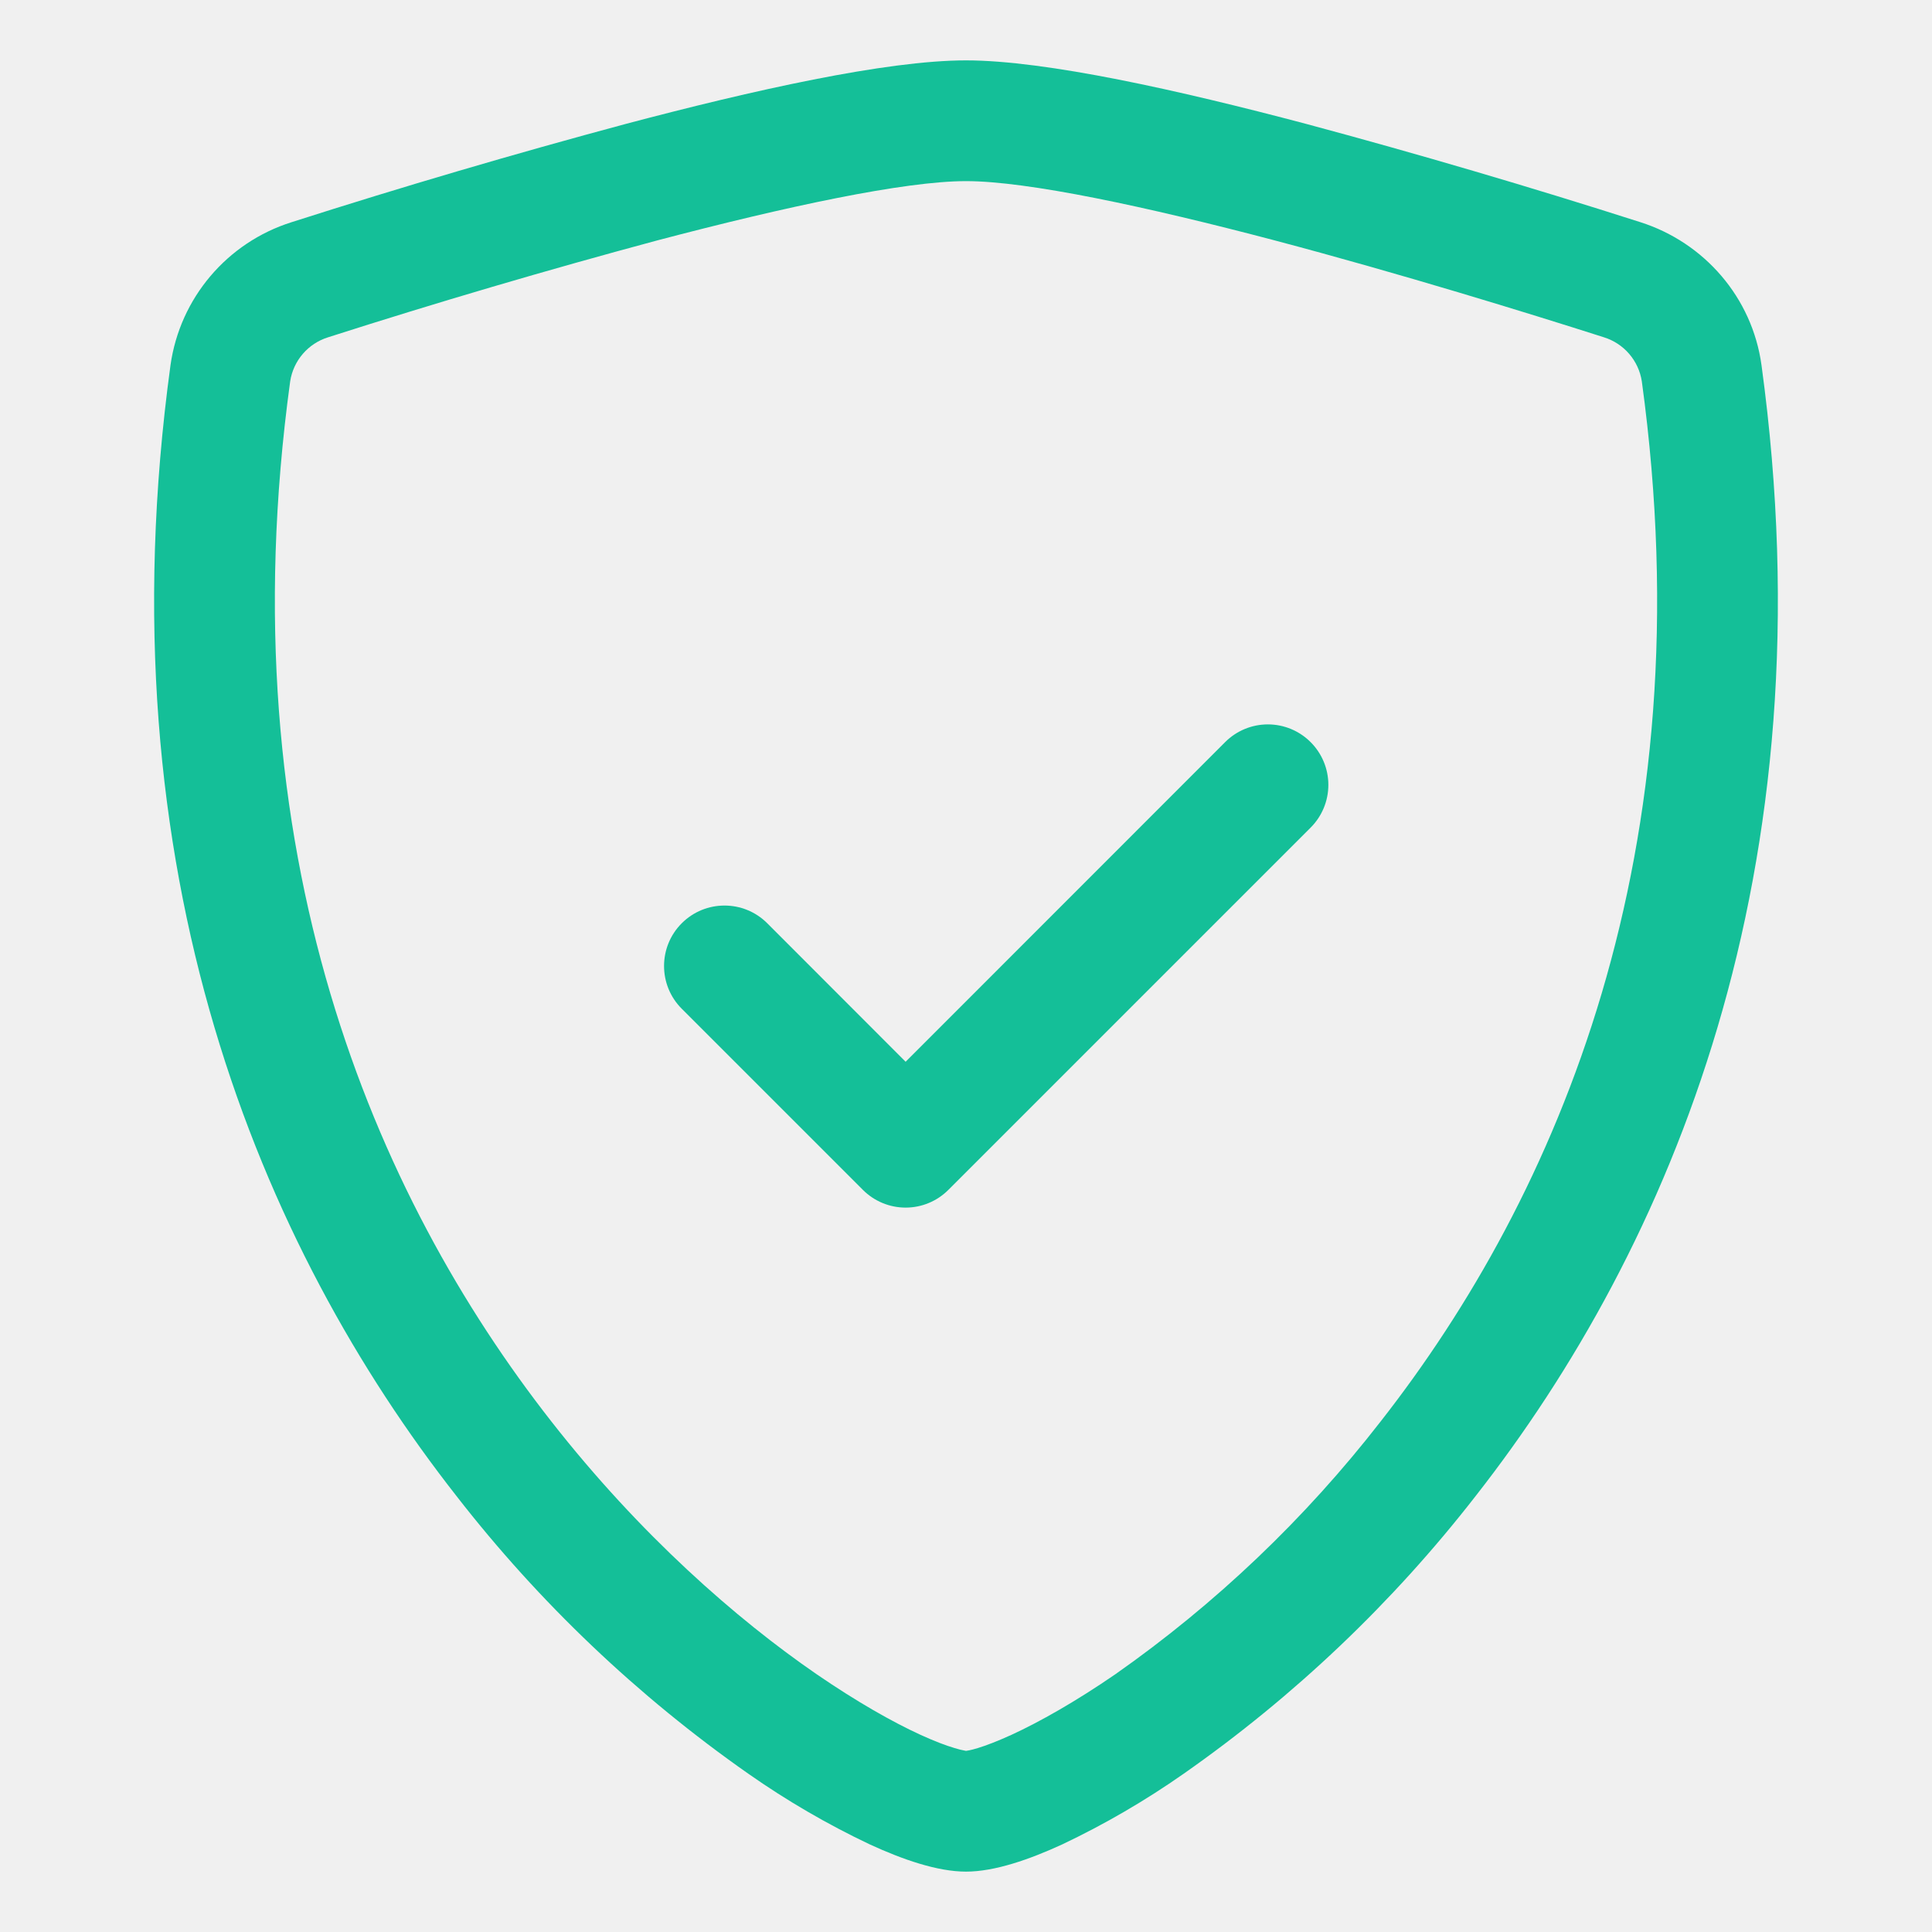
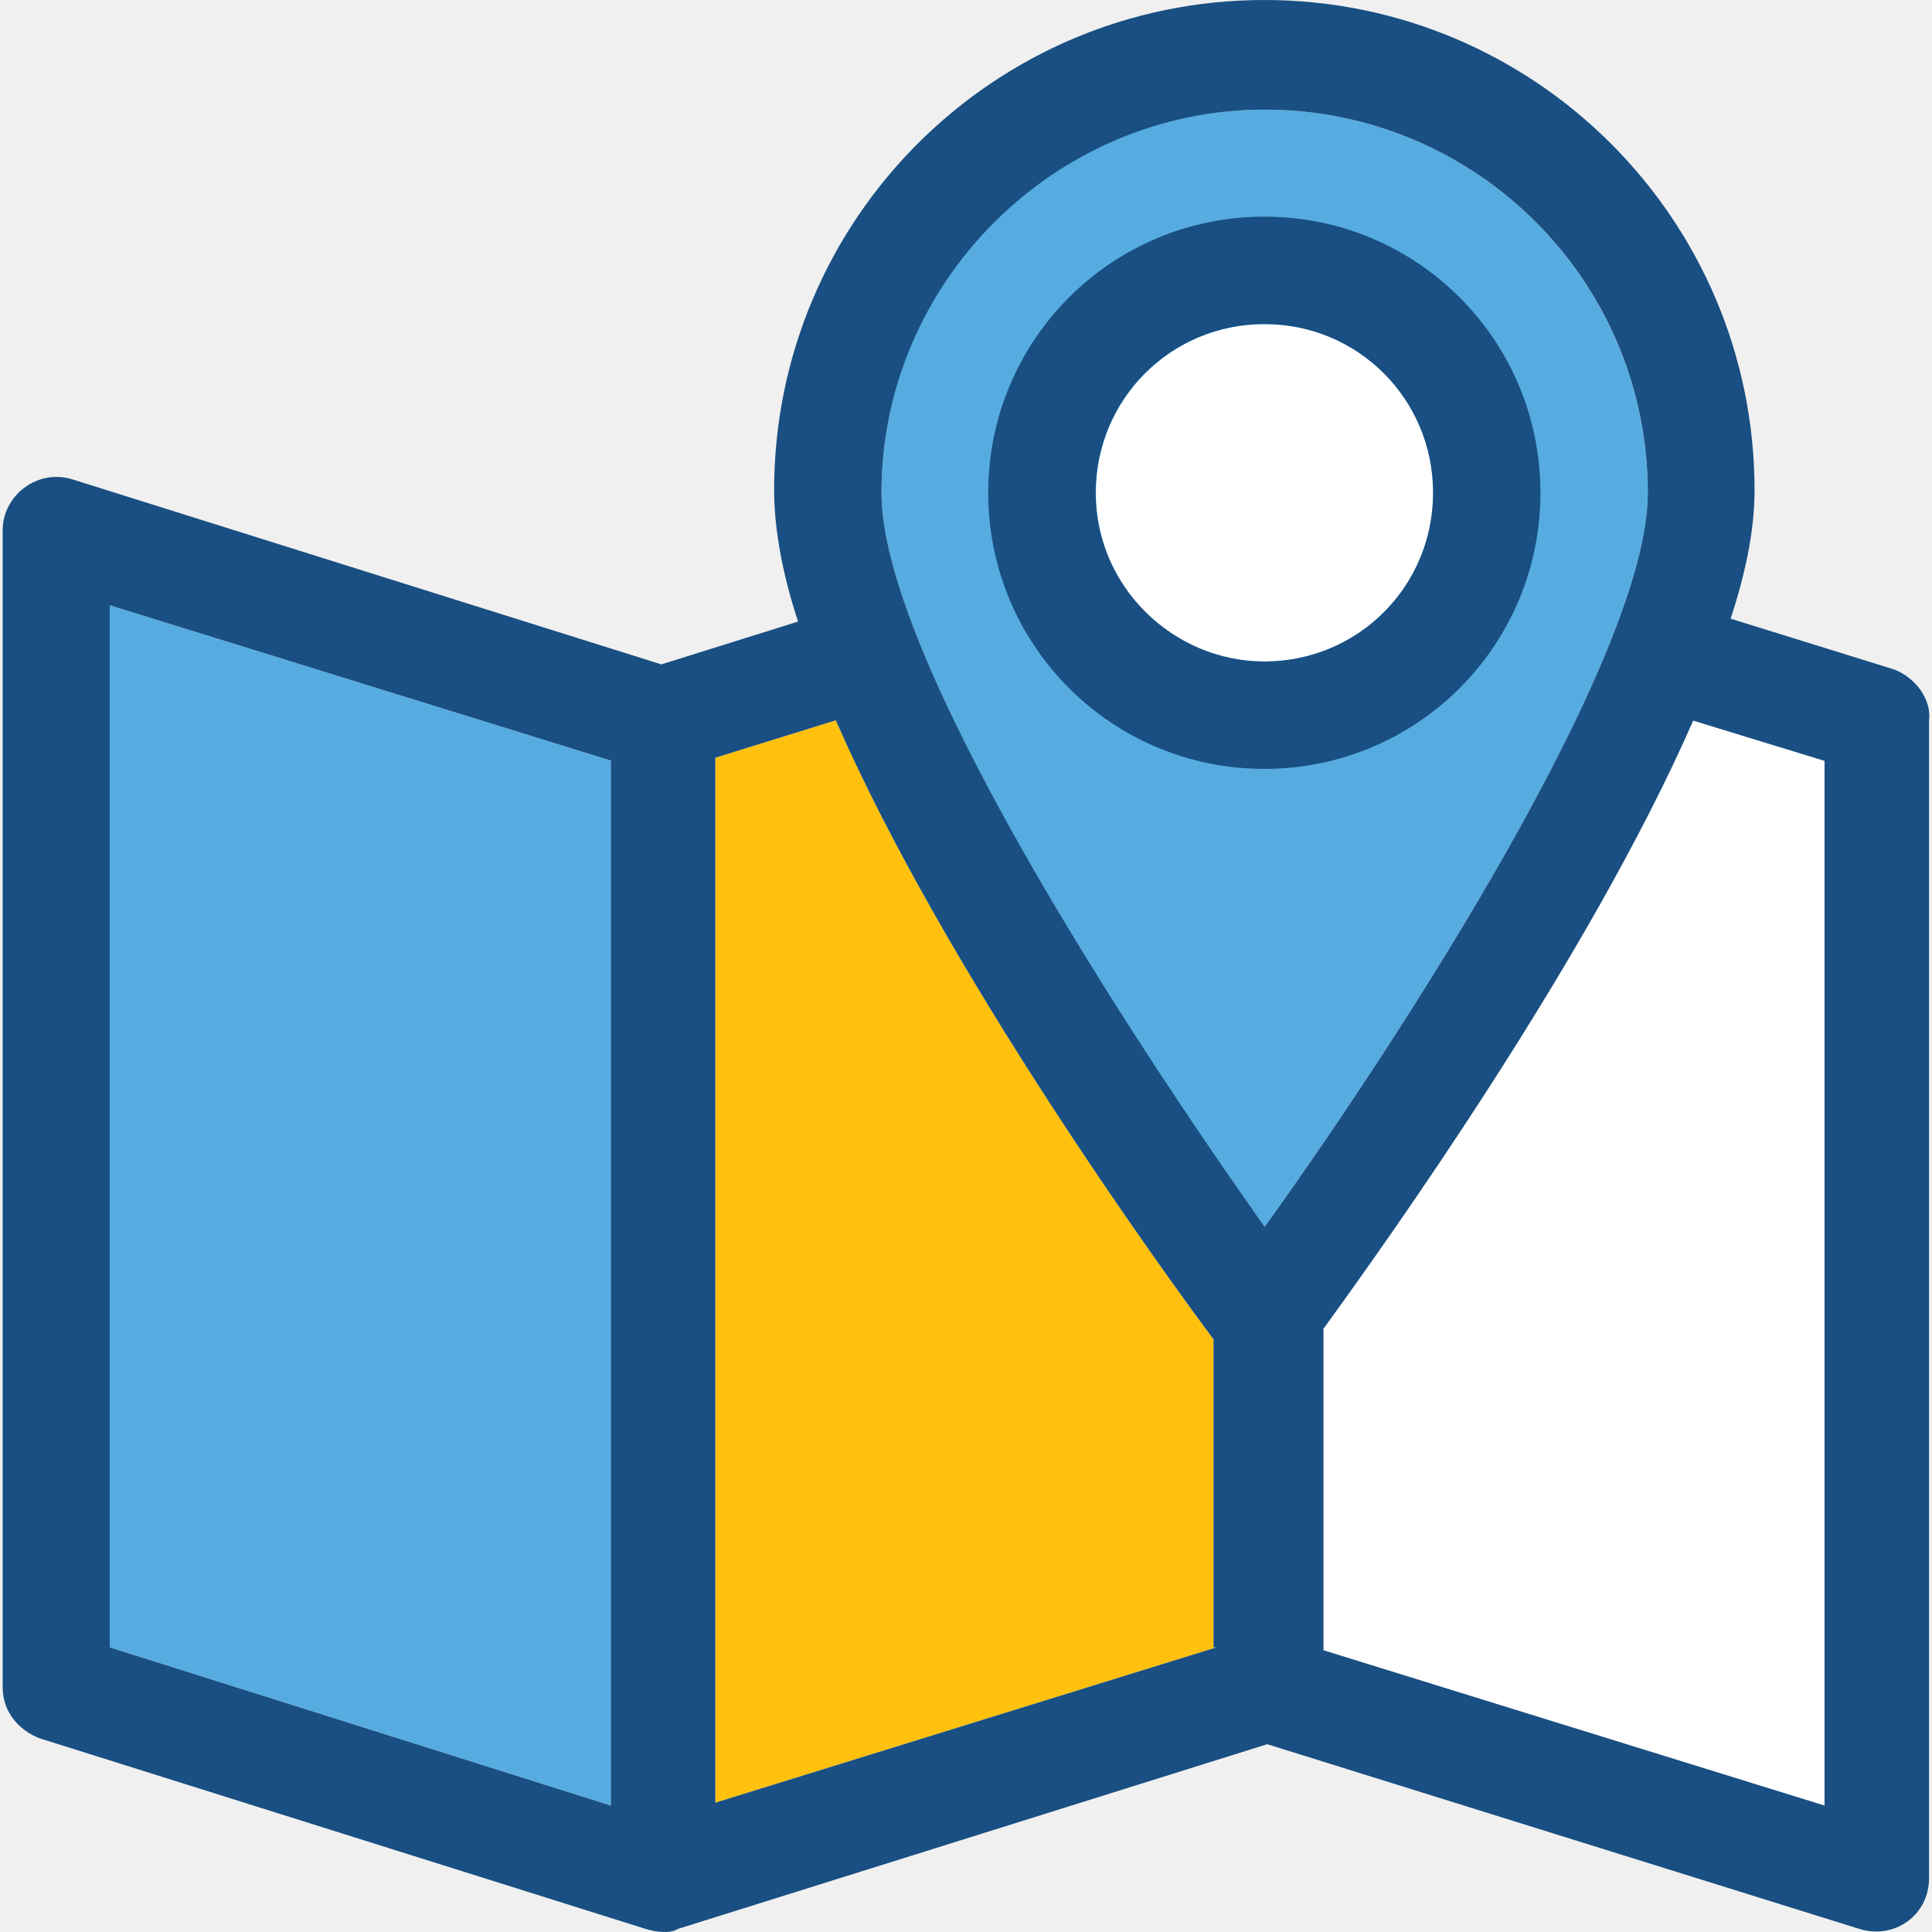
- <svg xmlns="http://www.w3.org/2000/svg" version="1.1" width="1em" height="1em">
-   <svg width="1em" height="1em" viewBox="0 0 16 16" class="bi bi-shield-check" fill="#14bf98">
-     <path fill-rule="evenodd" d="M5.443 1.991a60.17 60.17 0 0 0-2.725.802.454.454 0 0 0-.315.366C1.87 7.056 3.1 9.9 4.567 11.773c.736.94 1.533 1.636 2.197 2.093.333.228.626.394.857.5.116.053.21.089.282.11A.73.73 0 0 0 8 14.5c.007-.001.038-.005.097-.023.072-.022.166-.058.282-.111.23-.106.525-.272.857-.5a10.197 10.197 0 0 0 2.197-2.093C12.9 9.9 14.13 7.056 13.597 3.159a.454.454 0 0 0-.315-.366c-.626-.2-1.682-.526-2.725-.802C9.491 1.71 8.51 1.5 8 1.5c-.51 0-1.49.21-2.557.491zm-.256-.966C6.23.749 7.337.5 8 .5c.662 0 1.77.249 2.813.525a61.09 61.09 0 0 1 2.772.815c.528.168.926.623 1.003 1.184.573 4.197-.756 7.307-2.367 9.365a11.191 11.191 0 0 1-2.418 2.3 6.942 6.942 0 0 1-1.007.586c-.27.124-.558.225-.796.225s-.526-.101-.796-.225a6.908 6.908 0 0 1-1.007-.586 11.192 11.192 0 0 1-2.417-2.3C2.167 10.331.839 7.221 1.412 3.024A1.454 1.454 0 0 1 2.415 1.84a61.11 61.11 0 0 1 2.772-.815z" />
-     <path fill-rule="evenodd" d="M10.854 6.146a.5.5 0 0 1 0 .708l-3 3a.5.5 0 0 1-.708 0l-1.5-1.5a.5.5 0 1 1 .708-.708L7.5 8.793l2.646-2.647a.5.5 0 0 1 .708 0z" />
+ <svg xmlns="http://www.w3.org/2000/svg" version="1.1" width="800px" height="800px">
+   <svg height="800px" width="800px" version="1.1" id="SvgjsSvg1000" viewBox="0 0 390.831 390.831" xml:space="preserve">
+     <path style="fill:#FFC10D;" d="M246.071,333.253l-101.366,31.418V153.277l24.372-7.564c22.238,50.941,66.651,112.162,76.412,125.22  v62.319H246.071z" />
+     <path style="fill:#56ACE0;" d="M255.833,22.174c-42.796,0-77.511,34.715-77.511,77.511c0,33.034,49.842,110.028,77.511,148.493  c27.669-38.465,77.511-115.459,77.511-148.493C333.279,56.889,298.629,22.174,255.833,22.174z" />
+     <path style="fill:#FFFFFF;" d="M255.833,65.552c-18.941,0-34.133,15.192-34.133,34.133s15.192,34.133,34.133,34.133  s34.133-15.192,34.133-34.133S274.774,65.552,255.833,65.552z" />
+     <path style="fill:#194F82;" d="M311.622,99.685c0-30.901-24.954-55.855-55.855-55.855s-55.855,24.954-55.855,55.855  s24.954,55.855,55.855,55.855S311.622,130.586,311.622,99.685z M221.635,99.685c0-18.941,15.192-34.133,34.133-34.133  s34.133,15.192,34.133,34.133s-15.192,34.133-34.133,34.133C237.408,133.818,221.635,118.691,221.635,99.685z" />
+     <path style="fill:#FFFFFF;" d="M267.728,268.8v65.034l101.366,31.418V153.859l-26.57-8.145  C321.901,193.422,280.721,250.893,267.728,268.8z" />
+     <polygon style="fill:#56ACE0;" points="22.2,333.253 123.566,365.253 123.566,153.859 22.2,122.44 " />
+     <path style="fill:#194F82;" d="M383.186,135.434l-33.099-10.279c3.232-9.762,4.848-18.424,4.848-25.988  C354.936,44.412,310.523,0,255.768,0S156.6,44.412,156.6,99.168c0,7.564,1.616,16.808,4.848,26.57L133.78,134.4L14.637,96.97  c-7.046-2.198-14.093,3.232-14.093,10.279v234.15c0,4.848,3.232,8.663,7.564,10.279l122.505,38.529c1.616,0.517,4.848,1.099,6.529,0  L256.35,352.84l119.79,37.366c7.046,2.198,14.093-2.715,14.093-10.279V145.778C390.75,141.446,387.517,137.115,383.186,135.434z   M246.071,333.253l-101.366,31.418V153.277l24.372-7.564c22.238,50.941,66.651,112.162,76.412,125.22v62.319H246.071z   M369.093,365.253l-101.366-31.418V268.8c12.994-17.907,53.657-74.796,74.796-123.022l26.57,8.145V365.253z M255.833,22.174  c42.796,0,77.511,34.715,77.511,77.511c0,33.034-49.842,110.028-77.511,148.493c-27.669-38.982-77.511-115.394-77.511-148.493  C178.321,56.889,213.554,22.174,255.833,22.174z M123.566,365.253l-101.366-32V122.44l101.366,31.418V365.253z" />
  </svg>
  <style>@media (prefers-color-scheme: light) { :root { filter: none; } }
- @media (prefers-color-scheme: dark) { :root { filter: contrast(0.833) brightness(1.7); } }
</style>
</svg>
